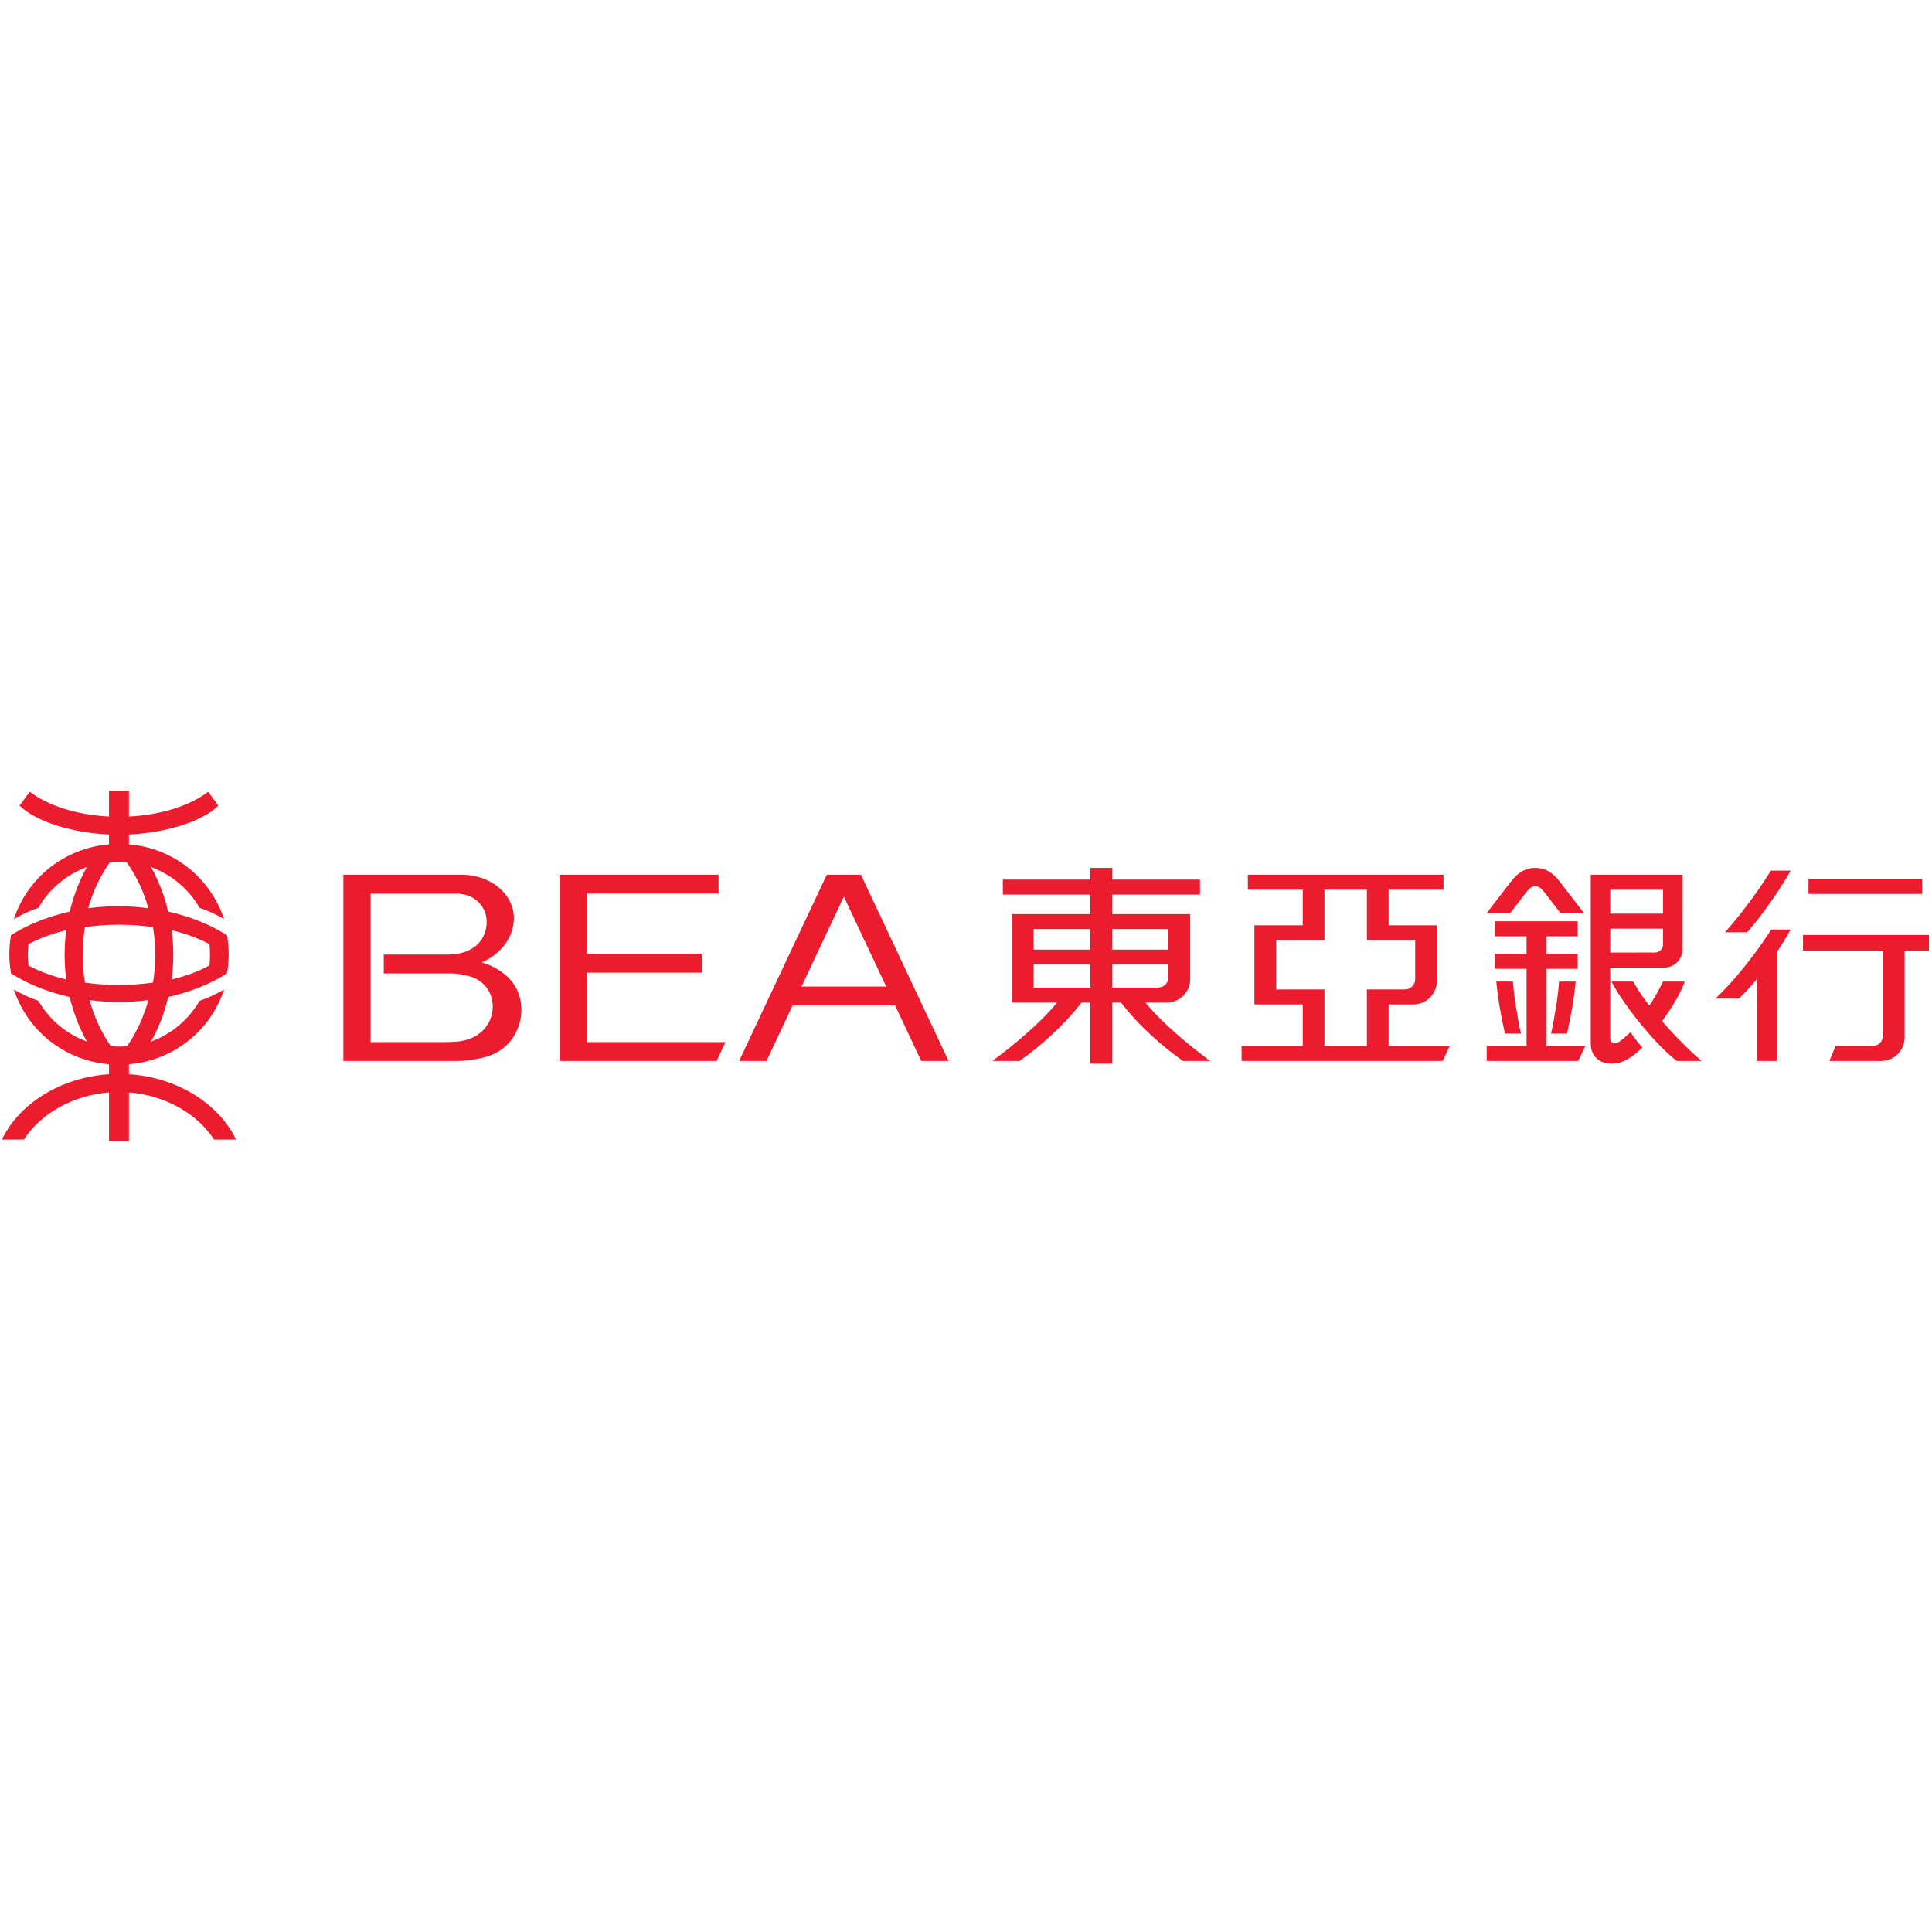
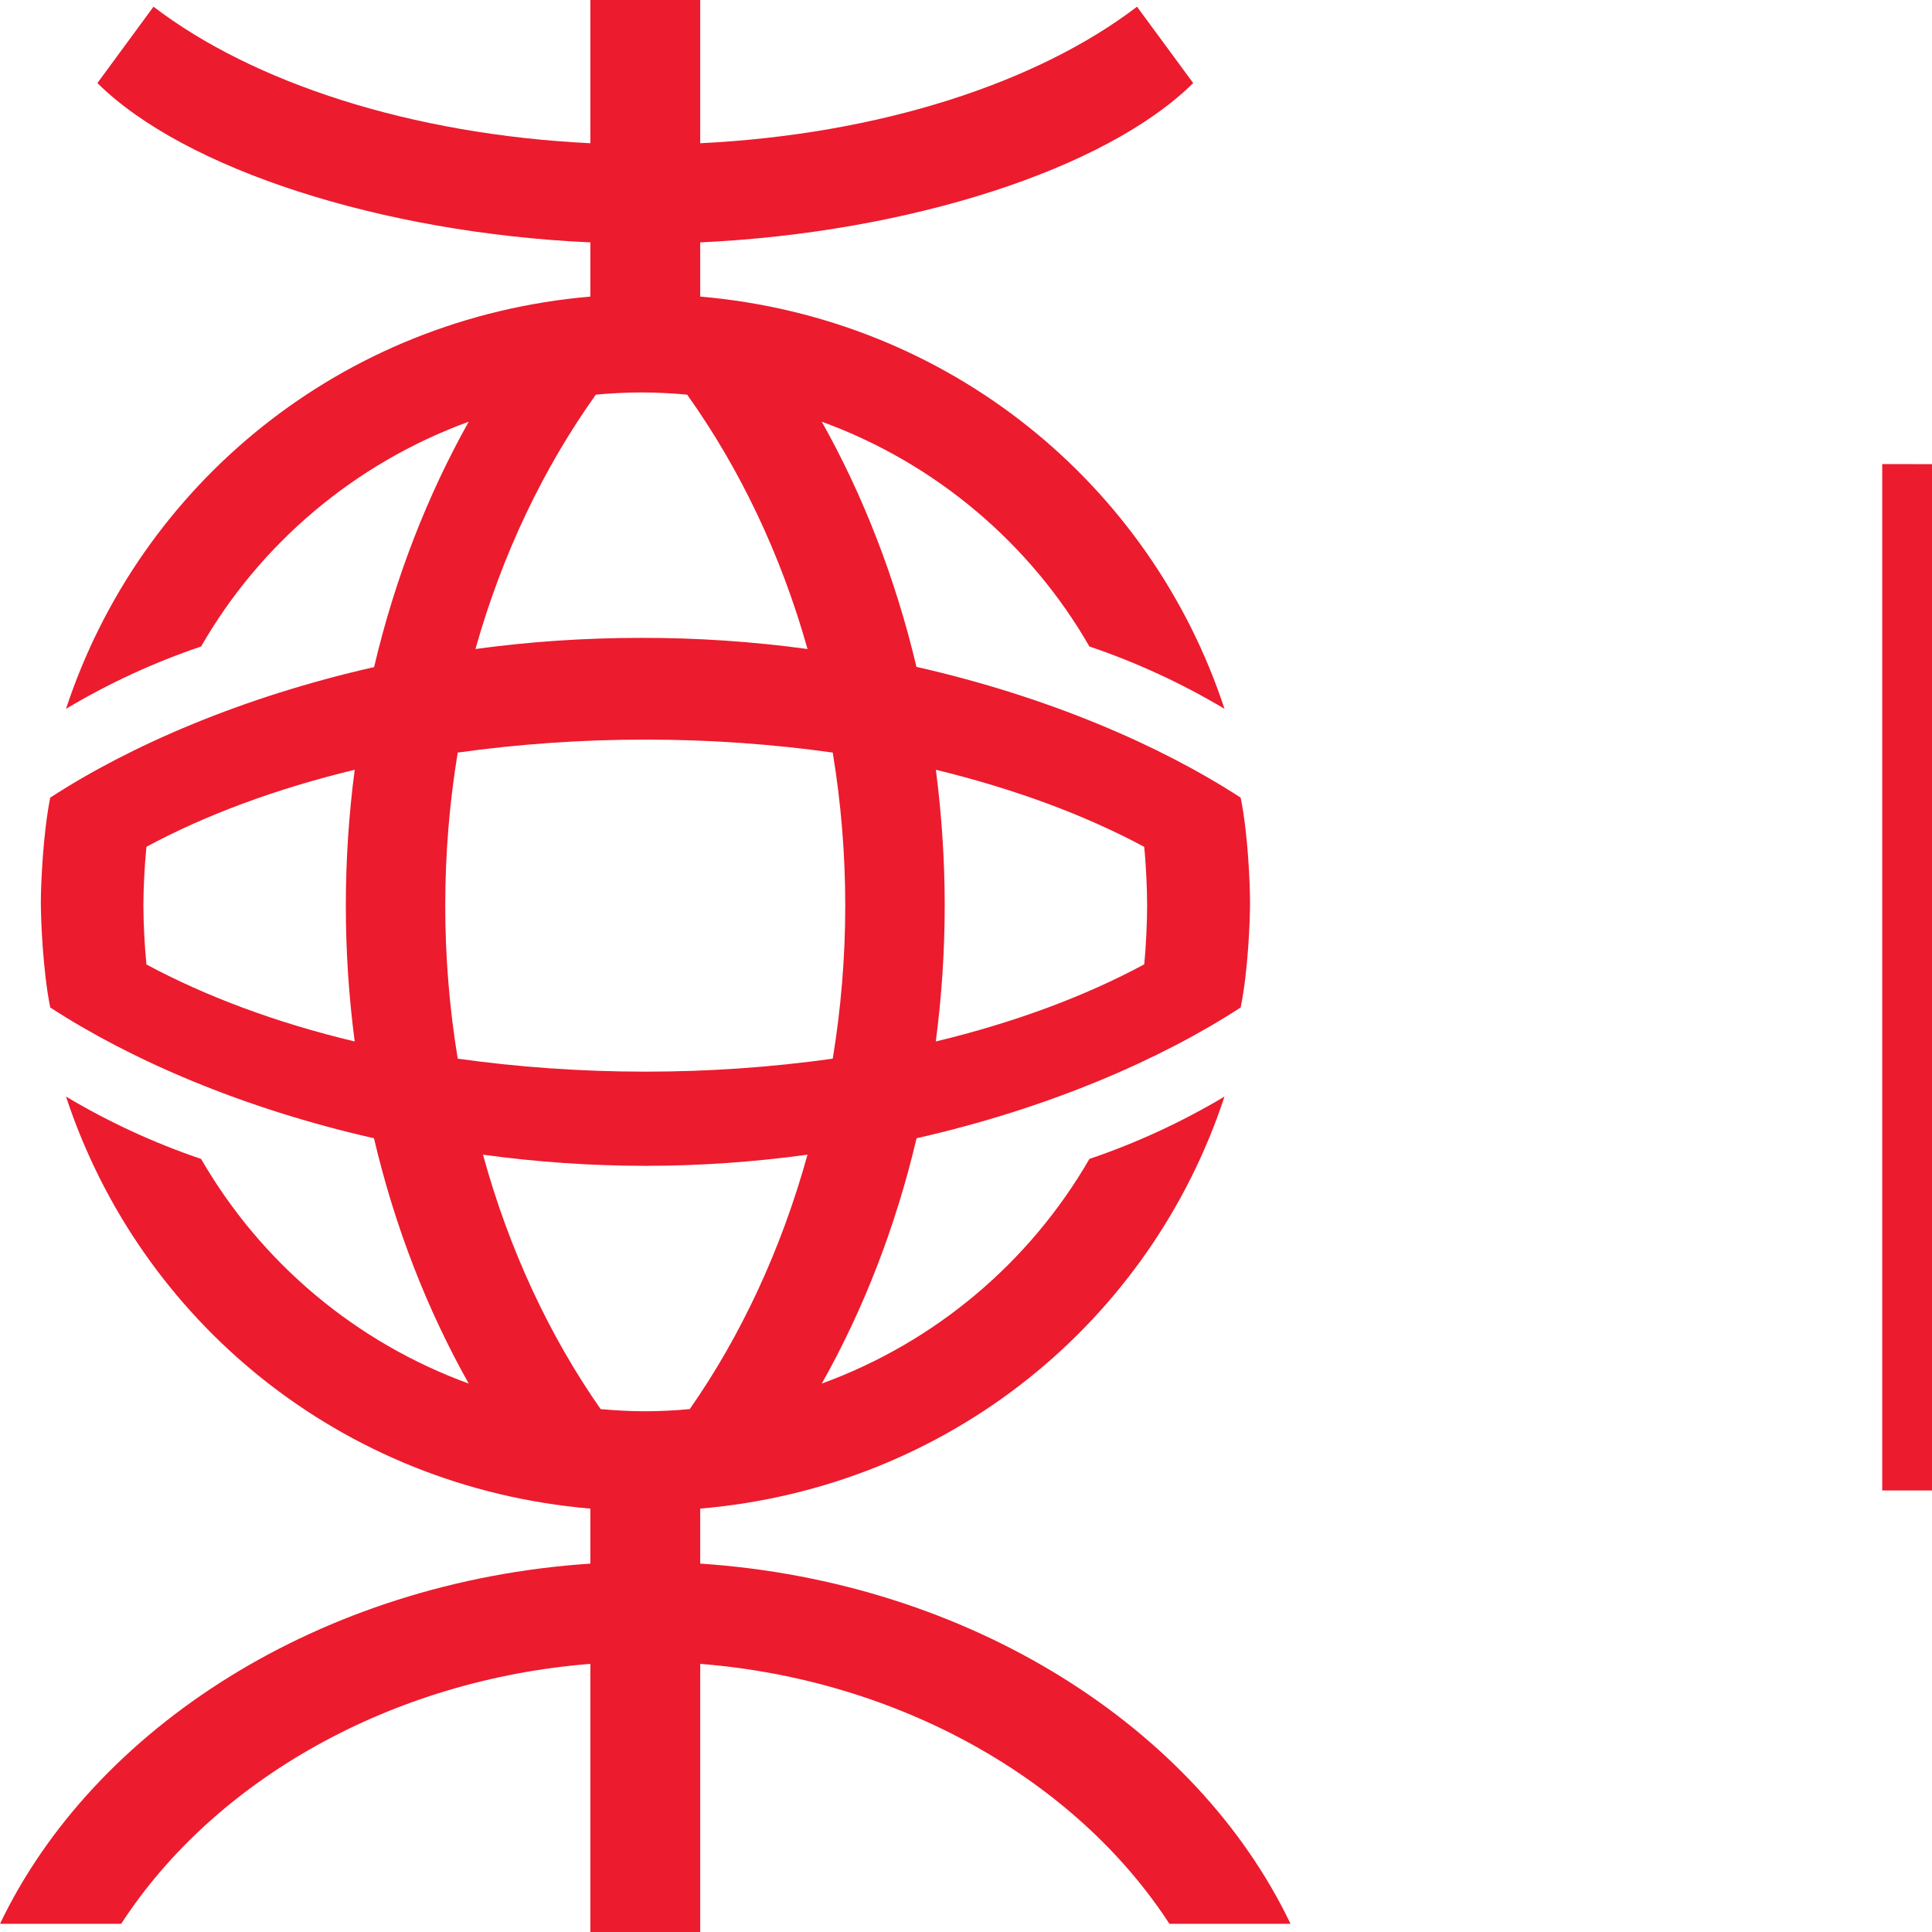
- <svg xmlns="http://www.w3.org/2000/svg" t="1734100795784" class="icon" viewBox="0 0 1024 1024" version="1.1" p-id="11788" width="128" height="128">
-   <path d="M47.446 530.036a115.297 115.297 0 0 0 15.616 1.074c5.387 0 10.592-0.39 15.59-1.074-2.528 9.127-6.4 17.414-11.323 24.467a47.23 47.23 0 0 1-4.285 0.208c-1.445 0-2.869-0.08-4.285-0.208-4.93-7.053-8.81-15.34-11.313-24.467m-32.364-18.29a62.906 62.906 0 0 1-0.293-5.664c0-1.556 0.116-3.947 0.293-5.654 5.641-3.038 12.426-5.572 20.027-7.404a100.42 100.42 0 0 0 0 26.126c-7.601-1.81-14.386-4.37-20.027-7.404m43.215-54.796a49.808 49.808 0 0 1 4.392-0.212c1.48 0 2.945 0.084 4.387 0.212 5.036 7.06 9.013 15.335 11.577 24.462a116.665 116.665 0 0 0-15.946-1.073c-5.516 0-10.862 0.369-15.986 1.073 2.571-9.127 6.54-17.401 11.576-24.462m-14.48 49.123c0-5.05 0.414-9.939 1.2-14.704 5.72-0.8 11.77-1.248 18.051-1.248 6.27 0 12.305 0.449 18.01 1.248a90.353 90.353 0 0 1 1.203 14.704c0 5.061-0.42 9.964-1.202 14.732a129.96 129.96 0 0 1-18.01 1.248c-6.282 0-12.332-0.448-18.052-1.248a90.401 90.401 0 0 1-1.2-14.732m67.212-5.638c0.177 1.704 0.281 4.091 0.281 5.645 0 1.583-0.104 3.948-0.281 5.655-5.641 3.045-12.43 5.586-20.039 7.415 0.553-4.264 0.856-8.6 0.856-13.07 0-4.44-0.303-8.8-0.849-13.056 7.602 1.847 14.391 4.378 20.032 7.411m-42.694 68.926v-5.289c23.978-2.051 43.321-18.056 50.416-39.623a68.057 68.057 0 0 1-12.992 5.998 49.163 49.163 0 0 1-25.732 21.6c3.967-7.044 7.084-14.984 9.113-23.59 12.692-2.875 23.465-7.57 31.164-12.574 0.722-3.493 0.902-8.434 0.902-10.094 0-1.628-0.18-6.569-0.902-10.087-7.699-5.003-18.483-9.7-31.175-12.574-2.032-8.58-5.157-16.542-9.102-23.575 11.015 4.015 20.088 11.787 25.732 21.615a67.612 67.612 0 0 1 12.992 5.994c-7.095-21.567-26.438-37.576-50.416-39.642v-5.212c20.055-0.929 39.025-7.03 47.405-15.32l-5.402-7.344c-9.55 7.296-24.677 12.281-42.003 13.13V419H57.771v13.774c-17.325-0.849-32.46-5.834-42.01-13.13l-5.395 7.344c8.37 8.29 27.344 14.413 47.405 15.32v5.212c-23.988 2.066-43.324 18.075-50.423 39.642a67.51 67.51 0 0 1 12.992-5.994c5.641-9.828 14.714-17.6 25.732-21.615-3.952 7.055-7.073 14.995-9.099 23.597-12.684 2.875-23.453 7.549-31.142 12.552-0.707 3.518-0.904 8.46-0.904 10.087 0 1.66 0.197 6.601 0.904 10.094 7.689 5.003 18.447 9.7 31.131 12.574 2.019 8.606 5.154 16.546 9.11 23.59a49.15 49.15 0 0 1-25.732-21.6 67.952 67.952 0 0 1-12.992-5.998c7.099 21.567 26.435 37.572 50.423 39.623v5.289C31.827 571.08 10.007 585.164 1 604h11.652c9.021-13.895 26.036-23.492 45.12-24.998v25.784h10.563v-25.784c19.08 1.506 36.087 11.103 45.12 24.998h11.644c-8.996-18.836-30.823-32.92-56.764-34.64M958.527 473.789v-7.983h60.236v7.983h-60.236z m63.864 21.772v8.243h-12.904v46.063c0 6.875-5.576 12.46-12.44 12.46h-27.466l3.303-7.924H992.6c0-0.019 0.015-0.019 0.018-0.04 2.979 0 5.38-2.424 5.38-5.407v-45.152h-42.374v-8.243h66.767z m-83.603-2.903h10.305s-2.71 5.06-7.293 11.94v57.73h-10.526V524.44l0.177-5.816c-2.97 3.617-6.354 7.391-9.811 10.67h-12.462c16.799-15.917 29.61-36.637 29.61-36.637z m-24.53 1.451c13.924-15.455 24.36-32.658 24.36-32.658h10.475s-9.55 17.226-23.032 32.658h-11.803z m-324.797 17.137v12.21h24.41c0-0.02 0.01-0.02 0.01-0.02 2.995-0.021 5.415-2.445 5.415-5.407v-6.783h-29.835z m-41.61 12.21h30.06v-12.21h-30.06v12.21z m-0.003-20.152h30.06V492.42h-30.06v10.885z m41.613 0h29.835V492.42h-29.835v10.885z m17.64 28.093c9.473 11.505 23.348 22.743 34.284 30.926h-14.349c-10.065-7.003-23.363-18.446-32.848-30.926h-4.727v32.382h-11.553v-32.382h-4.728c-9.481 12.48-22.78 23.923-32.84 30.926h-14.346c10.929-8.183 24.818-19.42 34.274-30.926h-23.973v-46.89h41.613V474.16H531.53v-7.945h46.378V460h11.553v6.215h46.557v7.945H589.46v10.347h41.377v34.41c0 6.903-5.605 12.48-12.5 12.48H607.1z m69.27-6.967h25.609v29.941h22.5v-29.94s13.782 0 20.202-0.019h0.015a5.434 5.434 0 0 0 5.384-5.43v-20.61h-25.6V471.57H701.98v26.802H676.37v26.058z m59.614 29.941h32.402l-3.73 7.956h-106.58v-7.956h32.402v-21.999h-25.623v-41.938h25.623V471.57h-29.093v-7.941H765.07v7.941h-29.086v18.864h25.597v29.457c0 6.89-5.57 12.481-12.467 12.481h-13.13v22z m72.718-81.15l-8.25 10.728h-12.471l12.807-16.647c3.878-5.057 7.877-7.302 12.961-7.302 5.067 0 9.07 2.245 12.958 7.302l12.8 16.647h-12.461c-3.69-4.786-8.26-10.749-8.26-10.749-2.649-3.418-4.029-3.48-5.037-3.48-1.004 0-2.395 0.062-5.047 3.502z m-6.811 47.014c0.4 7.182 2.752 21.214 4.233 27.578h-8.482c-2.077-9.195-3.678-18.149-4.581-27.578h8.83z m28.673 27.578h-8.474c1.476-6.364 3.832-20.396 4.23-27.578h8.833c-0.922 9.426-2.521 18.38-4.59 27.578z m50.335-6.616c7.014 8.11 14.773 15.835 21.02 21.13H888.76c-10.072-7.6-26.653-27.175-34.736-42.092h11.587c2.124 3.925 5.115 8.287 8.53 12.737 3.157-4.45 5.642-9.308 7.276-12.737h11.562c-2.346 6.464-6.775 13.814-12.078 20.962z m-61.342-27.695v40.84h20.676v0.041l-3.76 7.944h-48.492v-7.984h21.12v-40.841h-16.784v-7.97H809.1v-9.258h-16.783v-7.97h43.89v7.97h-16.65v9.258h16.65v7.97h-16.65z m33.884-29.25h27.992v-12.676h-27.992v12.676z m23.776 20.598a4.22 4.22 0 0 0 4.212-4.23c0-0.33 0.004-3.9 0.004-8.42h-27.992v12.676l23.776-0.026z m-18.719 47.092c2.136-1.534 3.356-2.741 5.674-4.832 2.306 3.276 3.483 4.85 6.267 8.068 0 0-7.255 8.072-15.15 8.57-7.212 0.43-12.153-3.734-12.153-10.434v-89.685h48.623l-0.021 39.54c0 5.332-4.293 9.668-9.598 9.668h-28.7v37.112c0 3.508 2.683 3.695 5.058 1.993z m-474.021 0.38v0.077l-4.674 9.928h-83.14V463.63h84.188v9.998h-69.675v31.899h60.896v9.995h-60.896v36.8h73.3z m40.335-29.418H469.7l-22.444-47.68-22.444 47.68z m63.454 39.423l-13.852-29.424H420.09l-13.84 29.424h-14.516l46.464-98.698h18.108l46.464 98.698h-14.504z m-243.614-10.599c11.426-1.948 16.512-10.515 16.512-18.172 0-6.409-3.231-11.802-8.858-14.77-2.55-1.431-8.643-2.862-13.971-2.862h-34.934v-9.997h34.934c14.153-0.46 19.605-9.084 19.605-17.306h0.037-0.037c-0.007-8.27-6.478-14.973-16.001-14.973h-45.495v78.682h36.885c6.375 0 9.019-0.121 11.323-0.602z m10.633-41.593c0.344 0.084 20.748 4.964 21.055 24.731 0.15 8.816-4.743 21.947-20.15 25.66-5.334 1.306-10.249 1.801-14.437 1.801H182V463.63l62.825 0.018c15.325 0 27.518 10.273 27.54 22.967 0.025 0 0.054 0.018 0.073 0.018h-0.07c-0.025 10.25-6.952 19.085-17.082 23.503z" fill="#EC1B2E" p-id="11789" />
+ <svg xmlns="http://www.w3.org/2000/svg" viewBox="1 419 185.786 185.786">
+   <defs>
+     <clipPath id="c">
+       <rect x="1" y="419" width="185.786" height="185.786" />
+     </clipPath>
+   </defs>
+   <g clip-path="url(#c)">
+     <path d="M47.446 530.036a115.297 115.297 0 0 0 15.616 1.074c5.387 0 10.592-0.39 15.59-1.074-2.528 9.127-6.4 17.414-11.323 24.467a47.23 47.23 0 0 1-4.285 0.208c-1.445 0-2.869-0.08-4.285-0.208-4.93-7.053-8.81-15.34-11.313-24.467m-32.364-18.29a62.906 62.906 0 0 1-0.293-5.664c0-1.556 0.116-3.947 0.293-5.654 5.641-3.038 12.426-5.572 20.027-7.404a100.42 100.42 0 0 0 0 26.126c-7.601-1.81-14.386-4.37-20.027-7.404m43.215-54.796a49.808 49.808 0 0 1 4.392-0.212c1.48 0 2.945 0.084 4.387 0.212 5.036 7.06 9.013 15.335 11.577 24.462a116.665 116.665 0 0 0-15.946-1.073c-5.516 0-10.862 0.369-15.986 1.073 2.571-9.127 6.54-17.401 11.576-24.462m-14.48 49.123c0-5.05 0.414-9.939 1.2-14.704 5.72-0.8 11.77-1.248 18.051-1.248 6.27 0 12.305 0.449 18.01 1.248a90.353 90.353 0 0 1 1.203 14.704c0 5.061-0.42 9.964-1.202 14.732a129.96 129.96 0 0 1-18.01 1.248c-6.282 0-12.332-0.448-18.052-1.248a90.401 90.401 0 0 1-1.2-14.732m67.212-5.638c0.177 1.704 0.281 4.091 0.281 5.645 0 1.583-0.104 3.948-0.281 5.655-5.641 3.045-12.43 5.586-20.039 7.415 0.553-4.264 0.856-8.6 0.856-13.07 0-4.44-0.303-8.8-0.849-13.056 7.602 1.847 14.391 4.378 20.032 7.411m-42.694 68.926v-5.289c23.978-2.051 43.321-18.056 50.416-39.623a68.057 68.057 0 0 1-12.992 5.998 49.163 49.163 0 0 1-25.732 21.6c3.967-7.044 7.084-14.984 9.113-23.59 12.692-2.875 23.465-7.57 31.164-12.574 0.722-3.493 0.902-8.434 0.902-10.094 0-1.628-0.18-6.569-0.902-10.087-7.699-5.003-18.483-9.7-31.175-12.574-2.032-8.58-5.157-16.542-9.102-23.575 11.015 4.015 20.088 11.787 25.732 21.615a67.612 67.612 0 0 1 12.992 5.994c-7.095-21.567-26.438-37.576-50.416-39.642v-5.212c20.055-0.929 39.025-7.03 47.405-15.32l-5.402-7.344c-9.55 7.296-24.677 12.281-42.003 13.13V419H57.771v13.774c-17.325-0.849-32.46-5.834-42.01-13.13l-5.395 7.344c8.37 8.29 27.344 14.413 47.405 15.32v5.212c-23.988 2.066-43.324 18.075-50.423 39.642a67.51 67.51 0 0 1 12.992-5.994c5.641-9.828 14.714-17.6 25.732-21.615-3.952 7.055-7.073 14.995-9.099 23.597-12.684 2.875-23.453 7.549-31.142 12.552-0.707 3.518-0.904 8.46-0.904 10.087 0 1.66 0.197 6.601 0.904 10.094 7.689 5.003 18.447 9.7 31.131 12.574 2.019 8.606 5.154 16.546 9.11 23.59a49.15 49.15 0 0 1-25.732-21.6 67.952 67.952 0 0 1-12.992-5.998c7.099 21.567 26.435 37.572 50.423 39.623v5.289C31.827 571.08 10.007 585.164 1 604h11.652c9.021-13.895 26.036-23.492 45.12-24.998v25.784h10.563v-25.784c19.08 1.506 36.087 11.103 45.12 24.998h11.644c-8.996-18.836-30.823-32.92-56.764-34.64M958.527 473.789v-7.983h60.236v7.983h-60.236z m63.864 21.772v8.243h-12.904v46.063c0 6.875-5.576 12.46-12.44 12.46h-27.466l3.303-7.924H992.6c0-0.019 0.015-0.019 0.018-0.04 2.979 0 5.38-2.424 5.38-5.407v-45.152h-42.374v-8.243h66.767z m-83.603-2.903h10.305s-2.71 5.06-7.293 11.94v57.73h-10.526V524.44l0.177-5.816c-2.97 3.617-6.354 7.391-9.811 10.67h-12.462c16.799-15.917 29.61-36.637 29.61-36.637z m-24.53 1.451c13.924-15.455 24.36-32.658 24.36-32.658h10.475s-9.55 17.226-23.032 32.658h-11.803z m-324.797 17.137v12.21h24.41c0-0.02 0.01-0.02 0.01-0.02 2.995-0.021 5.415-2.445 5.415-5.407v-6.783h-29.835z m-41.61 12.21h30.06v-12.21h-30.06v12.21z m-0.003-20.152h30.06V492.42h-30.06v10.885z m41.613 0h29.835V492.42h-29.835v10.885z m17.64 28.093c9.473 11.505 23.348 22.743 34.284 30.926h-14.349c-10.065-7.003-23.363-18.446-32.848-30.926h-4.727v32.382h-11.553v-32.382h-4.728c-9.481 12.48-22.78 23.923-32.84 30.926h-14.346c10.929-8.183 24.818-19.42 34.274-30.926h-23.973v-46.89h41.613V474.16H531.53v-7.945h46.378V460h11.553v6.215h46.557v7.945H589.46v10.347h41.377v34.41c0 6.903-5.605 12.48-12.5 12.48H607.1z m69.27-6.967h25.609v29.941h22.5v-29.94s13.782 0 20.202-0.019h0.015a5.434 5.434 0 0 0 5.384-5.43v-20.61h-25.6V471.57H701.98v26.802H676.37v26.058z m59.614 29.941h32.402l-3.73 7.956h-106.58v-7.956h32.402v-21.999h-25.623v-41.938h25.623V471.57h-29.093v-7.941H765.07v7.941h-29.086v18.864h25.597v29.457c0 6.89-5.57 12.481-12.467 12.481h-13.13v22z m72.718-81.15l-8.25 10.728h-12.471l12.807-16.647c3.878-5.057 7.877-7.302 12.961-7.302 5.067 0 9.07 2.245 12.958 7.302l12.8 16.647h-12.461c-3.69-4.786-8.26-10.749-8.26-10.749-2.649-3.418-4.029-3.48-5.037-3.48-1.004 0-2.395 0.062-5.047 3.502z m-6.811 47.014c0.4 7.182 2.752 21.214 4.233 27.578h-8.482c-2.077-9.195-3.678-18.149-4.581-27.578h8.83z m28.673 27.578h-8.474c1.476-6.364 3.832-20.396 4.23-27.578h8.833c-0.922 9.426-2.521 18.38-4.59 27.578z m50.335-6.616c7.014 8.11 14.773 15.835 21.02 21.13H888.76c-10.072-7.6-26.653-27.175-34.736-42.092h11.587c2.124 3.925 5.115 8.287 8.53 12.737 3.157-4.45 5.642-9.308 7.276-12.737h11.562c-2.346 6.464-6.775 13.814-12.078 20.962z m-61.342-27.695v40.84h20.676v0.041l-3.76 7.944h-48.492v-7.984h21.12v-40.841h-16.784v-7.97H809.1v-9.258h-16.783v-7.97h43.89v7.97h-16.65v9.258h16.65v7.97h-16.65z m33.884-29.25h27.992v-12.676h-27.992v12.676z m23.776 20.598a4.22 4.22 0 0 0 4.212-4.23c0-0.33 0.004-3.9 0.004-8.42h-27.992v12.676l23.776-0.026z m-18.719 47.092c2.136-1.534 3.356-2.741 5.674-4.832 2.306 3.276 3.483 4.85 6.267 8.068 0 0-7.255 8.072-15.15 8.57-7.212 0.43-12.153-3.734-12.153-10.434v-89.685h48.623l-0.021 39.54c0 5.332-4.293 9.668-9.598 9.668h-28.7v37.112c0 3.508 2.683 3.695 5.058 1.993z m-474.021 0.38v0.077l-4.674 9.928h-83.14V463.63h84.188v9.998h-69.675v31.899h60.896v9.995h-60.896v36.8h73.3z m40.335-29.418H469.7l-22.444-47.68-22.444 47.68z m63.454 39.423l-13.852-29.424H420.09l-13.84 29.424h-14.516l46.464-98.698h18.108l46.464 98.698h-14.504z m-243.614-10.599c11.426-1.948 16.512-10.515 16.512-18.172 0-6.409-3.231-11.802-8.858-14.77-2.55-1.431-8.643-2.862-13.971-2.862h-34.934v-9.997h34.934c14.153-0.46 19.605-9.084 19.605-17.306h0.037-0.037c-0.007-8.27-6.478-14.973-16.001-14.973h-45.495v78.682h36.885c6.375 0 9.019-0.121 11.323-0.602z m10.633-41.593c0.344 0.084 20.748 4.964 21.055 24.731 0.15 8.816-4.743 21.947-20.15 25.66-5.334 1.306-10.249 1.801-14.437 1.801H182V463.63l62.825 0.018c15.325 0 27.518 10.273 27.54 22.967 0.025 0 0.054 0.018 0.073 0.018h-0.07c-0.025 10.25-6.952 19.085-17.082 23.503z" fill="#EC1B2E" p-id="11789" />
+   </g>
</svg>
